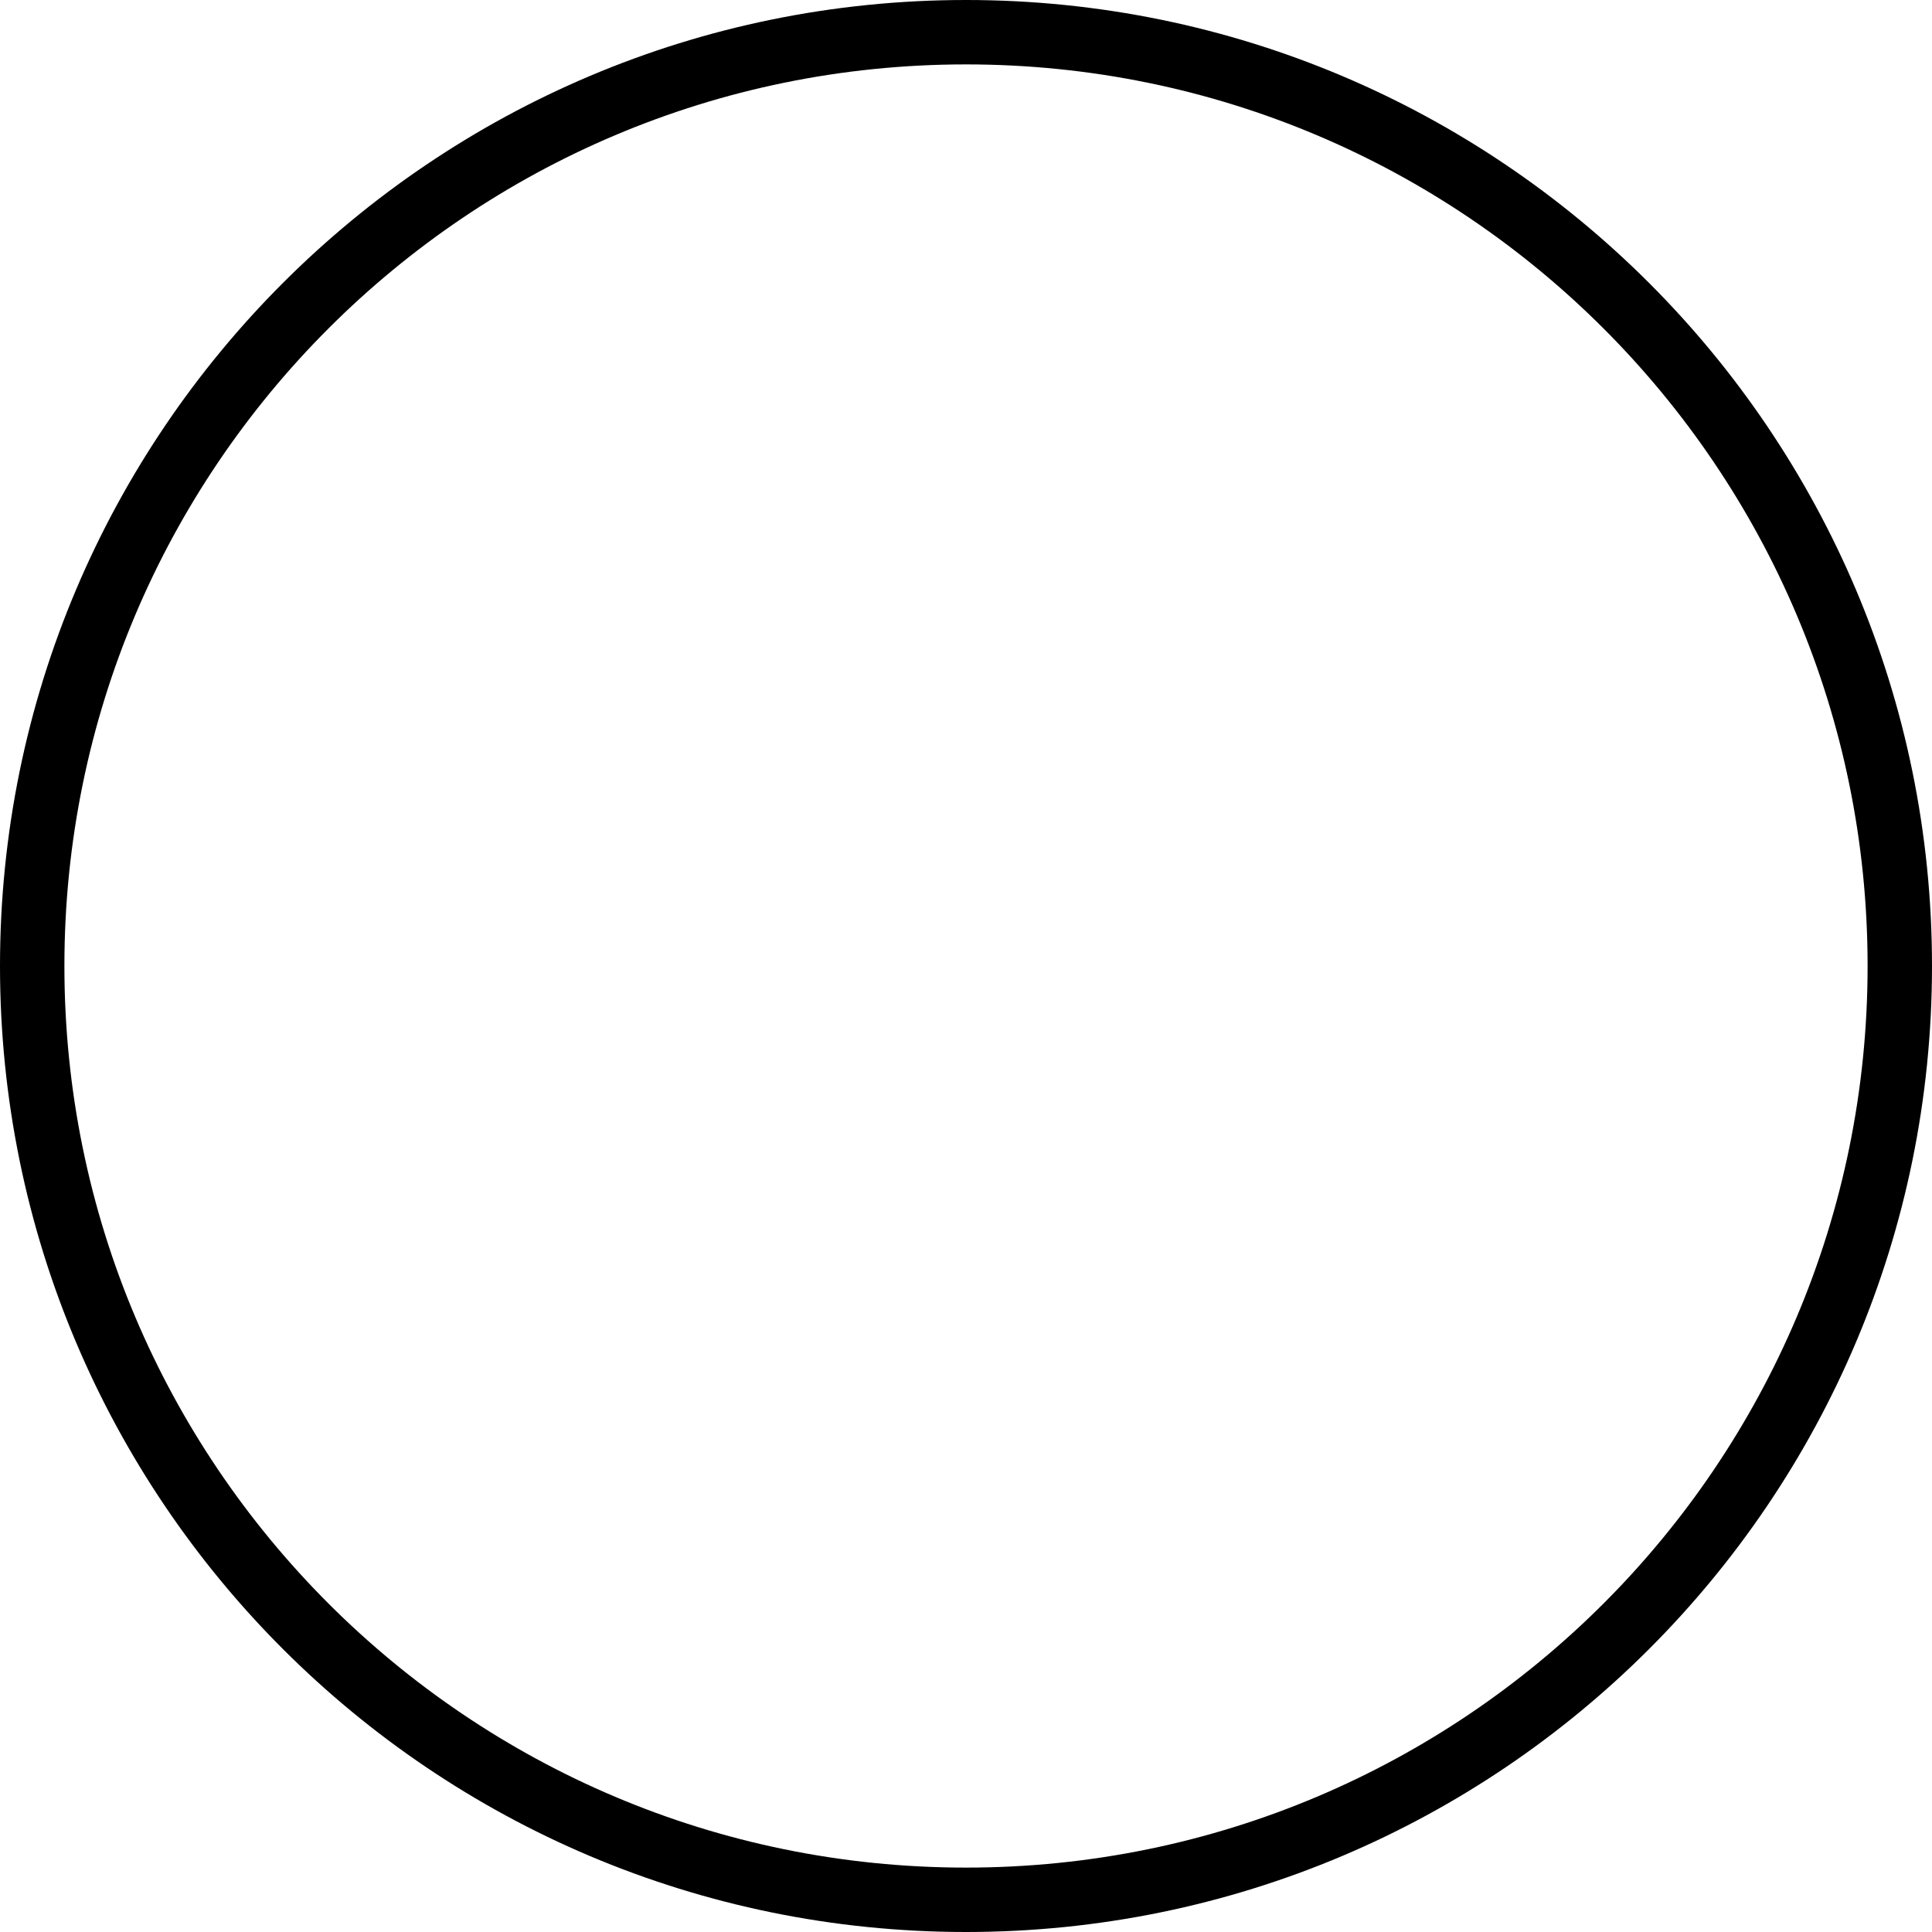
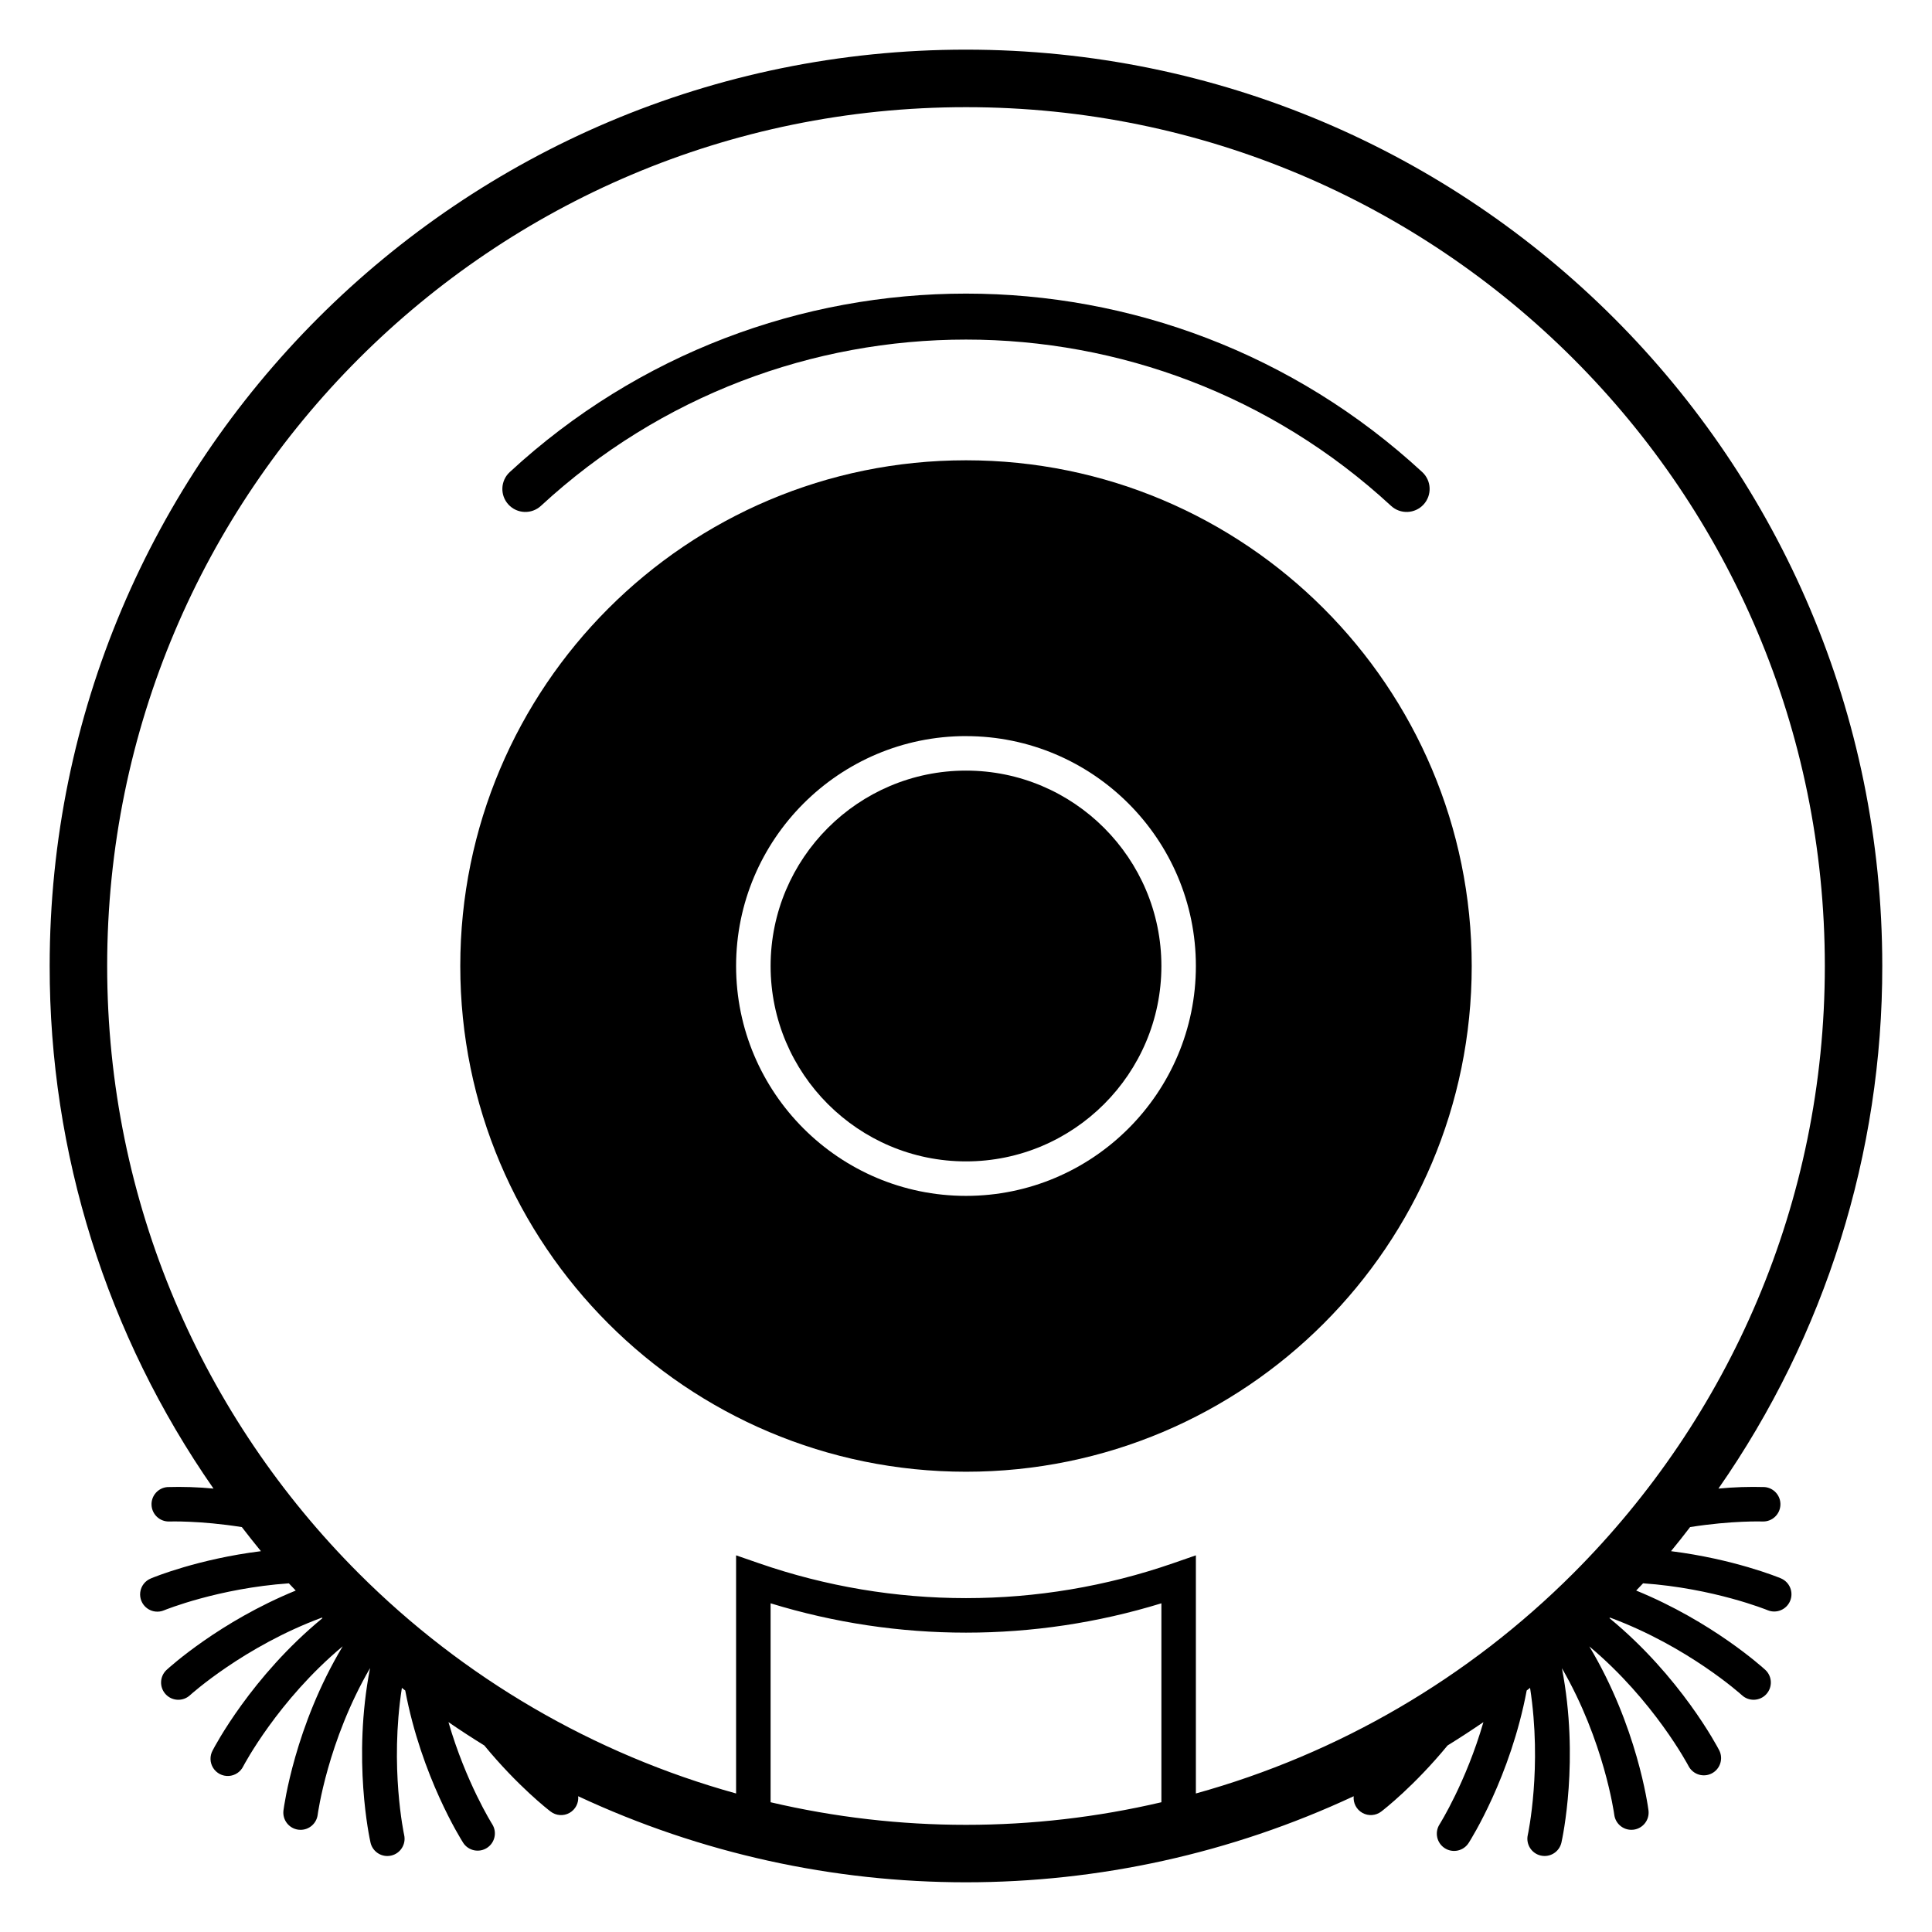
- <svg xmlns="http://www.w3.org/2000/svg" width="300px" height="300px" viewBox="0 0 300 300" version="1.1">
-   <defs />
-   <g id="Page-1" stroke="none" stroke-width="1" fill="none" fill-rule="evenodd">
-     <g id="placeholder" transform="translate(5, 5)" stroke="#000000" stroke-width="10">
-       <circle id="Oval" cx="145" cy="145" r="145" />
-     </g>
-   </g>
+ <svg xmlns="http://www.w3.org/2000/svg" id="Layer_1" data-name="Layer 1" viewBox="0 0 1417.32 1417.32">
+   <path d="M1306.6,1157.94c-2.33-1-35-14.26-80.74-20,4.8-5.78,9.41-11.72,14-17.67,30.92-4.89,53-4.1,53.41-4.1a12.65,12.65,0,0,0,1.19-25.26,270.24,270.24,0,0,0-33.81,1.12,669,669,0,0,0,120.19-383.41c0-371.25-300.95-672.19-672.2-672.2s-672.19,301-672.2,672.2a669,669,0,0,0,120.19,383.41,269.63,269.63,0,0,0-33.81-1.11,12.65,12.65,0,0,0,1.19,25.26c.47,0,22.5-.79,53.41,4.1,4.61,5.94,9.22,11.89,14,17.67-45.76,5.7-78.41,19-80.74,20a12.65,12.65,0,1,0,9.76,23.34c.6-.25,39.7-16.14,91.46-19.75,1.65,1.8,3.39,3.52,5.05,5.3-55.66,22.74-92.52,56.16-94.74,58.2a12.65,12.65,0,0,0,17.15,18.6c.53-.5,39.69-35.83,96.78-56.95l.42.4c-52.05,42.78-79.07,94.14-80.57,97.05a12.65,12.65,0,1,0,22.48,11.59c.34-.65,25.39-48.33,72.93-88-35.11,58.55-43,117.12-43.45,120.39a12.65,12.65,0,0,0,10.94,14.15l1.62.1a12.65,12.65,0,0,0,12.53-11c.09-.72,7.32-54.11,38.43-107.65-13,67-.39,124.78.34,128a12.65,12.65,0,0,0,12.32,9.86,13,13,0,0,0,2.79-.31,12.65,12.65,0,0,0,9.57-15.11c-.15-.69-10.69-49.81-1.67-107.93l2.47,1.94c11.88,63.15,40.88,109.18,42.59,111.85a12.65,12.65,0,0,0,21.29-13.66c-.32-.5-19.37-30.86-32.18-75q12.93,8.87,26.3,17.12c24.54,29.82,46.87,47.13,48.66,48.49a12.61,12.61,0,0,0,20.21-11.25,672.34,672.34,0,0,0,568.91,0,12.62,12.62,0,0,0,20.21,11.25c1.79-1.37,24.12-18.68,48.66-48.49q13.36-8.27,26.3-17.12c-12.8,44.11-31.86,74.46-32.18,75A12.65,12.65,0,0,0,1077.4,1352c1.71-2.67,30.71-48.7,42.59-111.85l2.47-1.94c9,58.12-1.51,107.24-1.67,107.93a12.65,12.65,0,0,0,9.57,15.11,12.94,12.94,0,0,0,2.79.31,12.65,12.65,0,0,0,12.32-9.86c.72-3.22,13.29-60.9.36-127.89,31,53.46,38.32,106.82,38.41,107.55a12.66,12.66,0,0,0,12.53,11l1.63-.1a12.65,12.65,0,0,0,10.93-14.15c-.42-3.28-8.34-61.78-43.4-120.3,47.4,39.64,72.54,87.28,72.87,87.92a12.65,12.65,0,0,0,22.48-11.6c-1.5-2.91-28.52-54.27-80.57-97.05l.42-.4c57.09,21.12,96.24,56.45,96.77,56.95a12.65,12.65,0,0,0,17.15-18.6c-2.22-2-39.08-35.45-94.74-58.2,1.67-1.79,3.41-3.5,5.06-5.31,51.76,3.61,90.85,19.51,91.45,19.76a12.65,12.65,0,0,0,9.76-23.34ZM263.15,263.15C377.24,149.1,534.61,78.63,708.66,78.62s331.43,70.49,445.51,184.54,184.52,271.46,184.53,445.51-70.49,331.42-184.53,445.51A629.42,629.42,0,0,1,877.3,1315.7V1141l-16.79,5.82a463.66,463.66,0,0,1-303.7,0L540,1141V1315.7a629.42,629.42,0,0,1-276.87-161.53C149.1,1040.08,78.63,882.71,78.62,708.66S149.1,377.24,263.15,263.15Zm302.16,1059V1176.19a488.07,488.07,0,0,0,286.69,0v145.94a628.19,628.19,0,0,1-286.69,0Z" />
+   <path d="M396.84,371.09h0a459.55,459.55,0,0,1,623.63,0,16.86,16.86,0,0,0,22.89-24.77,493.28,493.28,0,0,0-669.41,0,16.86,16.86,0,0,0,22.89,24.77Z" />
+   <path d="M708.66,1079.67c204.91,0,371-166.1,371-371s-166.1-371-371-371-371,166.1-371,371S503.75,1079.65,708.66,1079.67Zm0-539.65c93,0,168.64,75.65,168.64,168.64S801.65,877.3,708.66,877.3,540,801.65,540,708.66,615.67,540,708.66,540Z" />
+   <path d="M708.66,852C787.7,852,852,787.7,852,708.66S787.7,565.32,708.66,565.32s-143.34,64.3-143.34,143.34S629.62,852,708.66,852Z" />
</svg>
